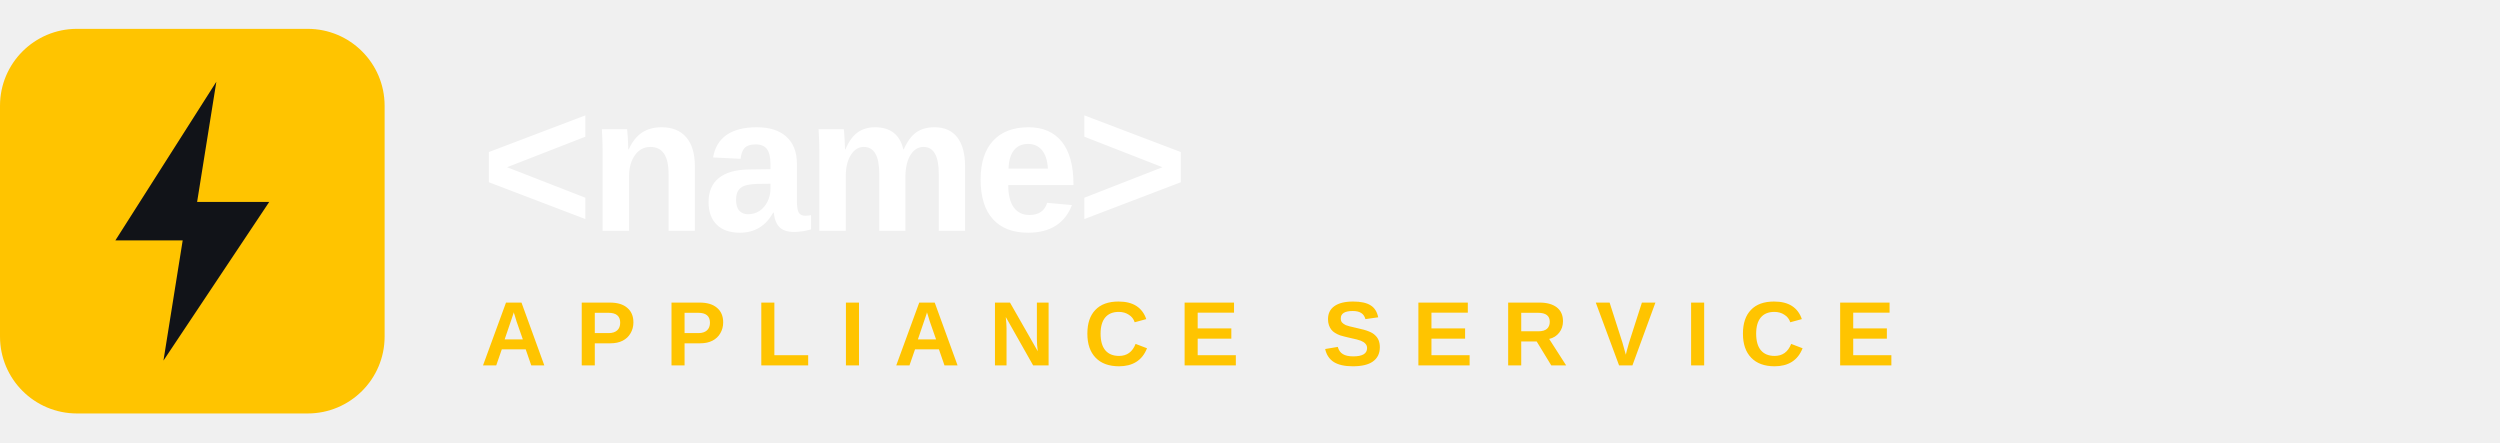
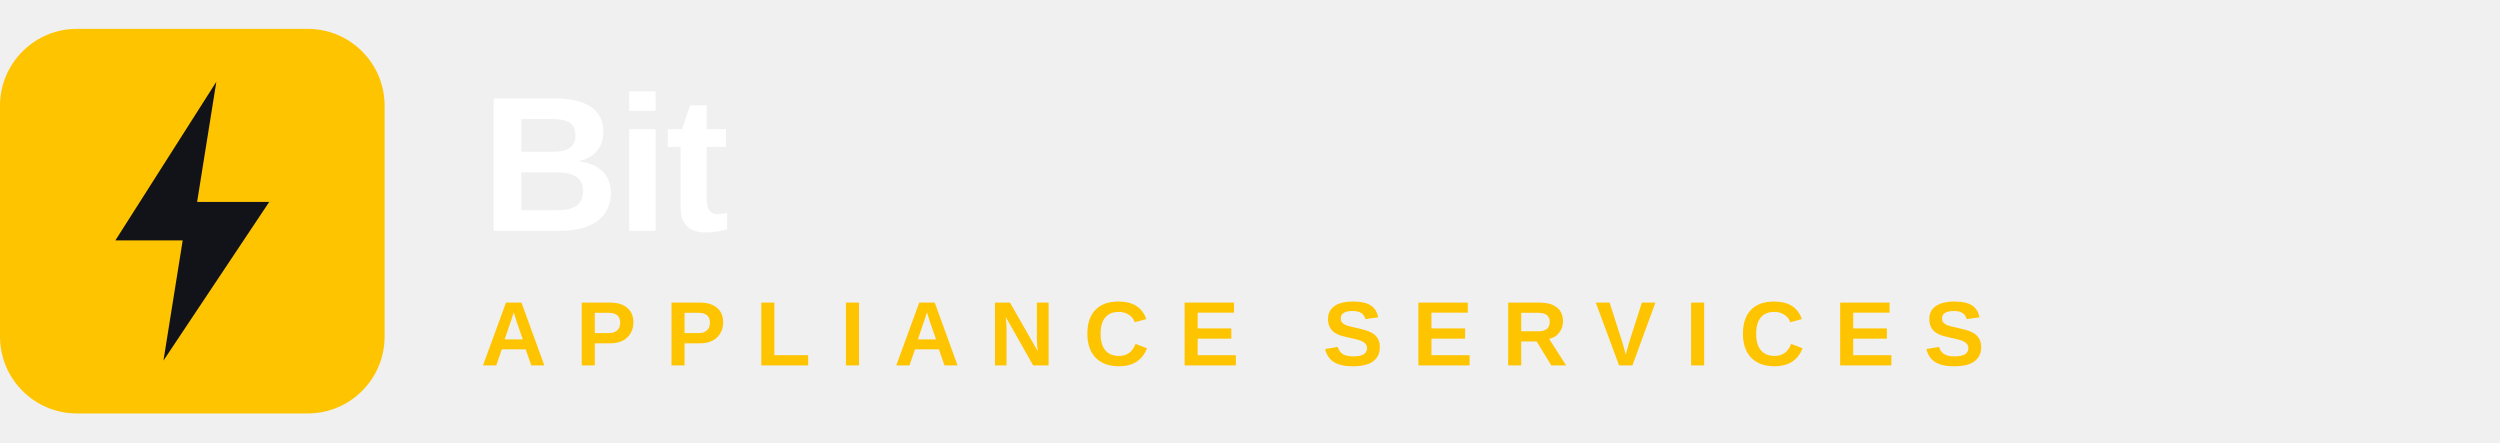
- <svg xmlns="http://www.w3.org/2000/svg" viewBox="0 0 260 46" role="img" aria-label="&lt;name&gt; Appliance Service">
+ <svg xmlns="http://www.w3.org/2000/svg" viewBox="0 0 260 46" role="img" aria-label="Bit Appliance Services">
  <rect x="0" y="3" width="40" height="40" rx="8" fill="#FFC400" />
  <path d="M22.5 8.5 12 25h7l-2 12.5L28 21h-7.5l2-12.5Z" fill="#111318" />
-   <text x="50" y="24" font-family="Archivo, Arial Black, Arial, sans-serif" font-size="20" font-weight="800" fill="#FFFFFF" letter-spacing="-0.4">&lt;name&gt;</text>
-   <text x="50" y="38" font-family="Archivo, Arial, sans-serif" font-size="9.5" font-weight="700" letter-spacing="3" fill="#FFC400">APPLIANCE SERVICE</text>
+   <text x="50" y="24" font-family="Archivo, Arial Black, Arial, sans-serif" font-size="20" font-weight="800" fill="#FFFFFF" letter-spacing="-0.4">Bit</text>
+   <text x="50" y="38" font-family="Archivo, Arial, sans-serif" font-size="9.5" font-weight="700" letter-spacing="3" fill="#FFC400">APPLIANCE SERVICES</text>
</svg>
